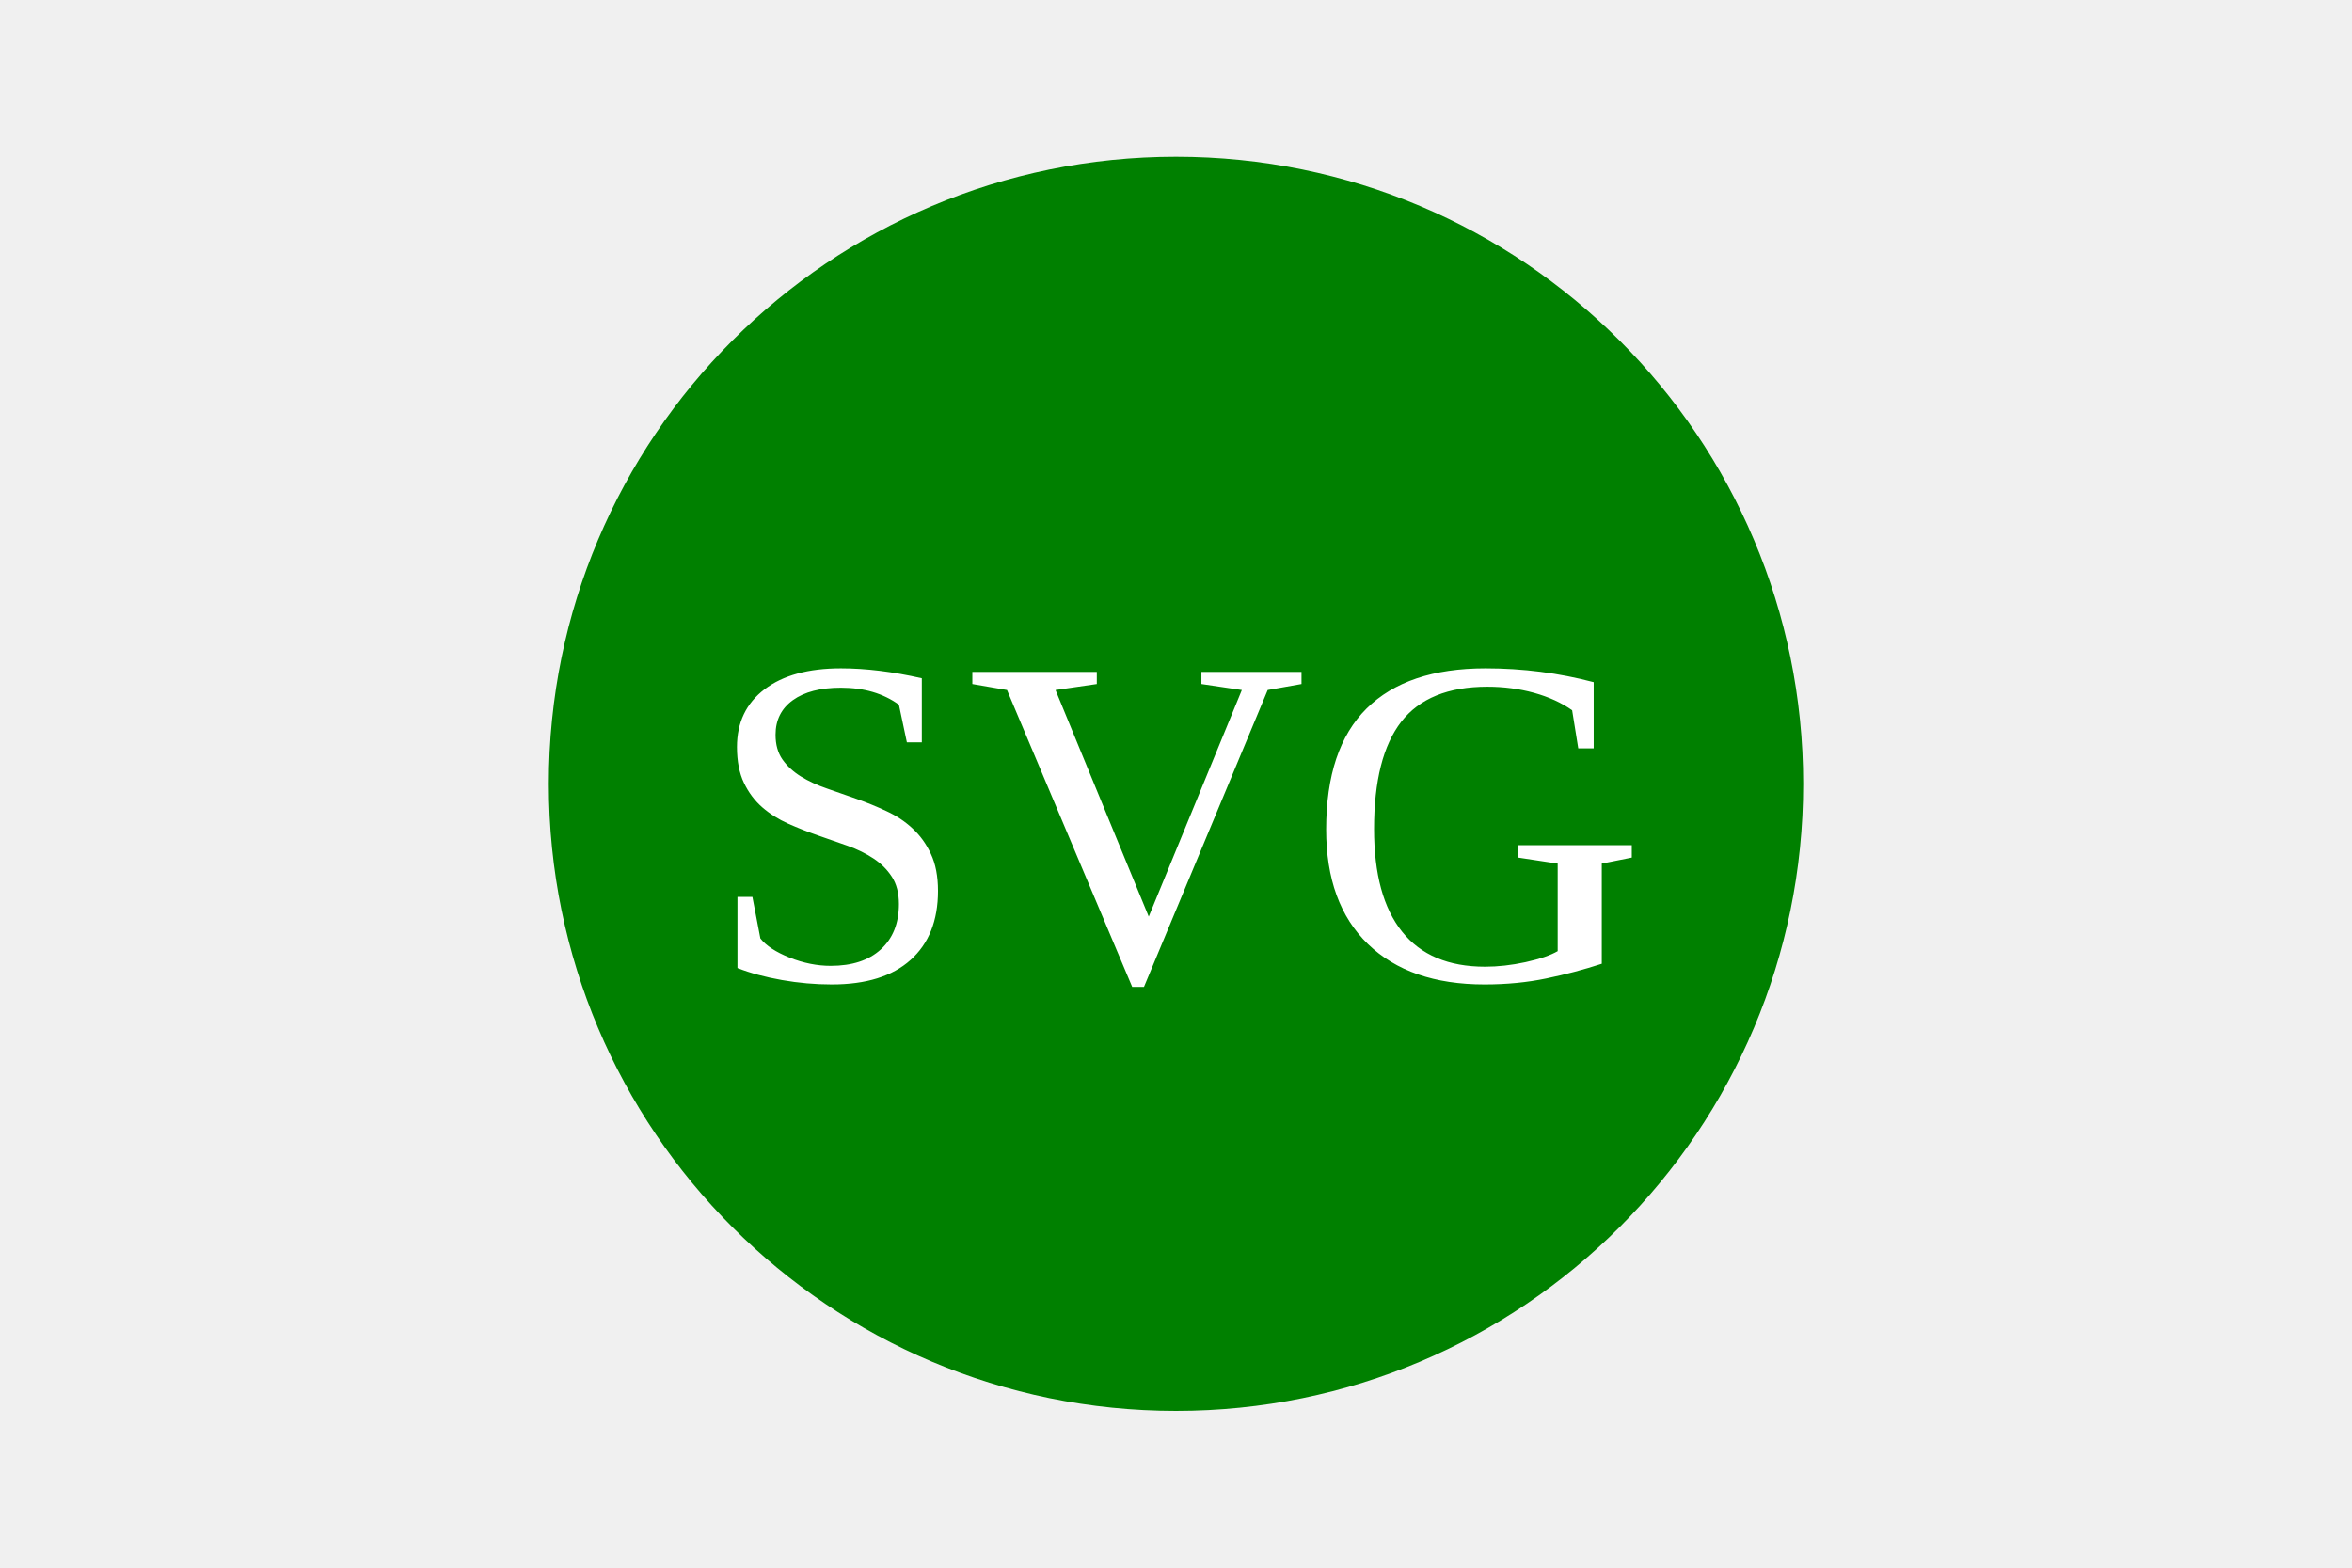
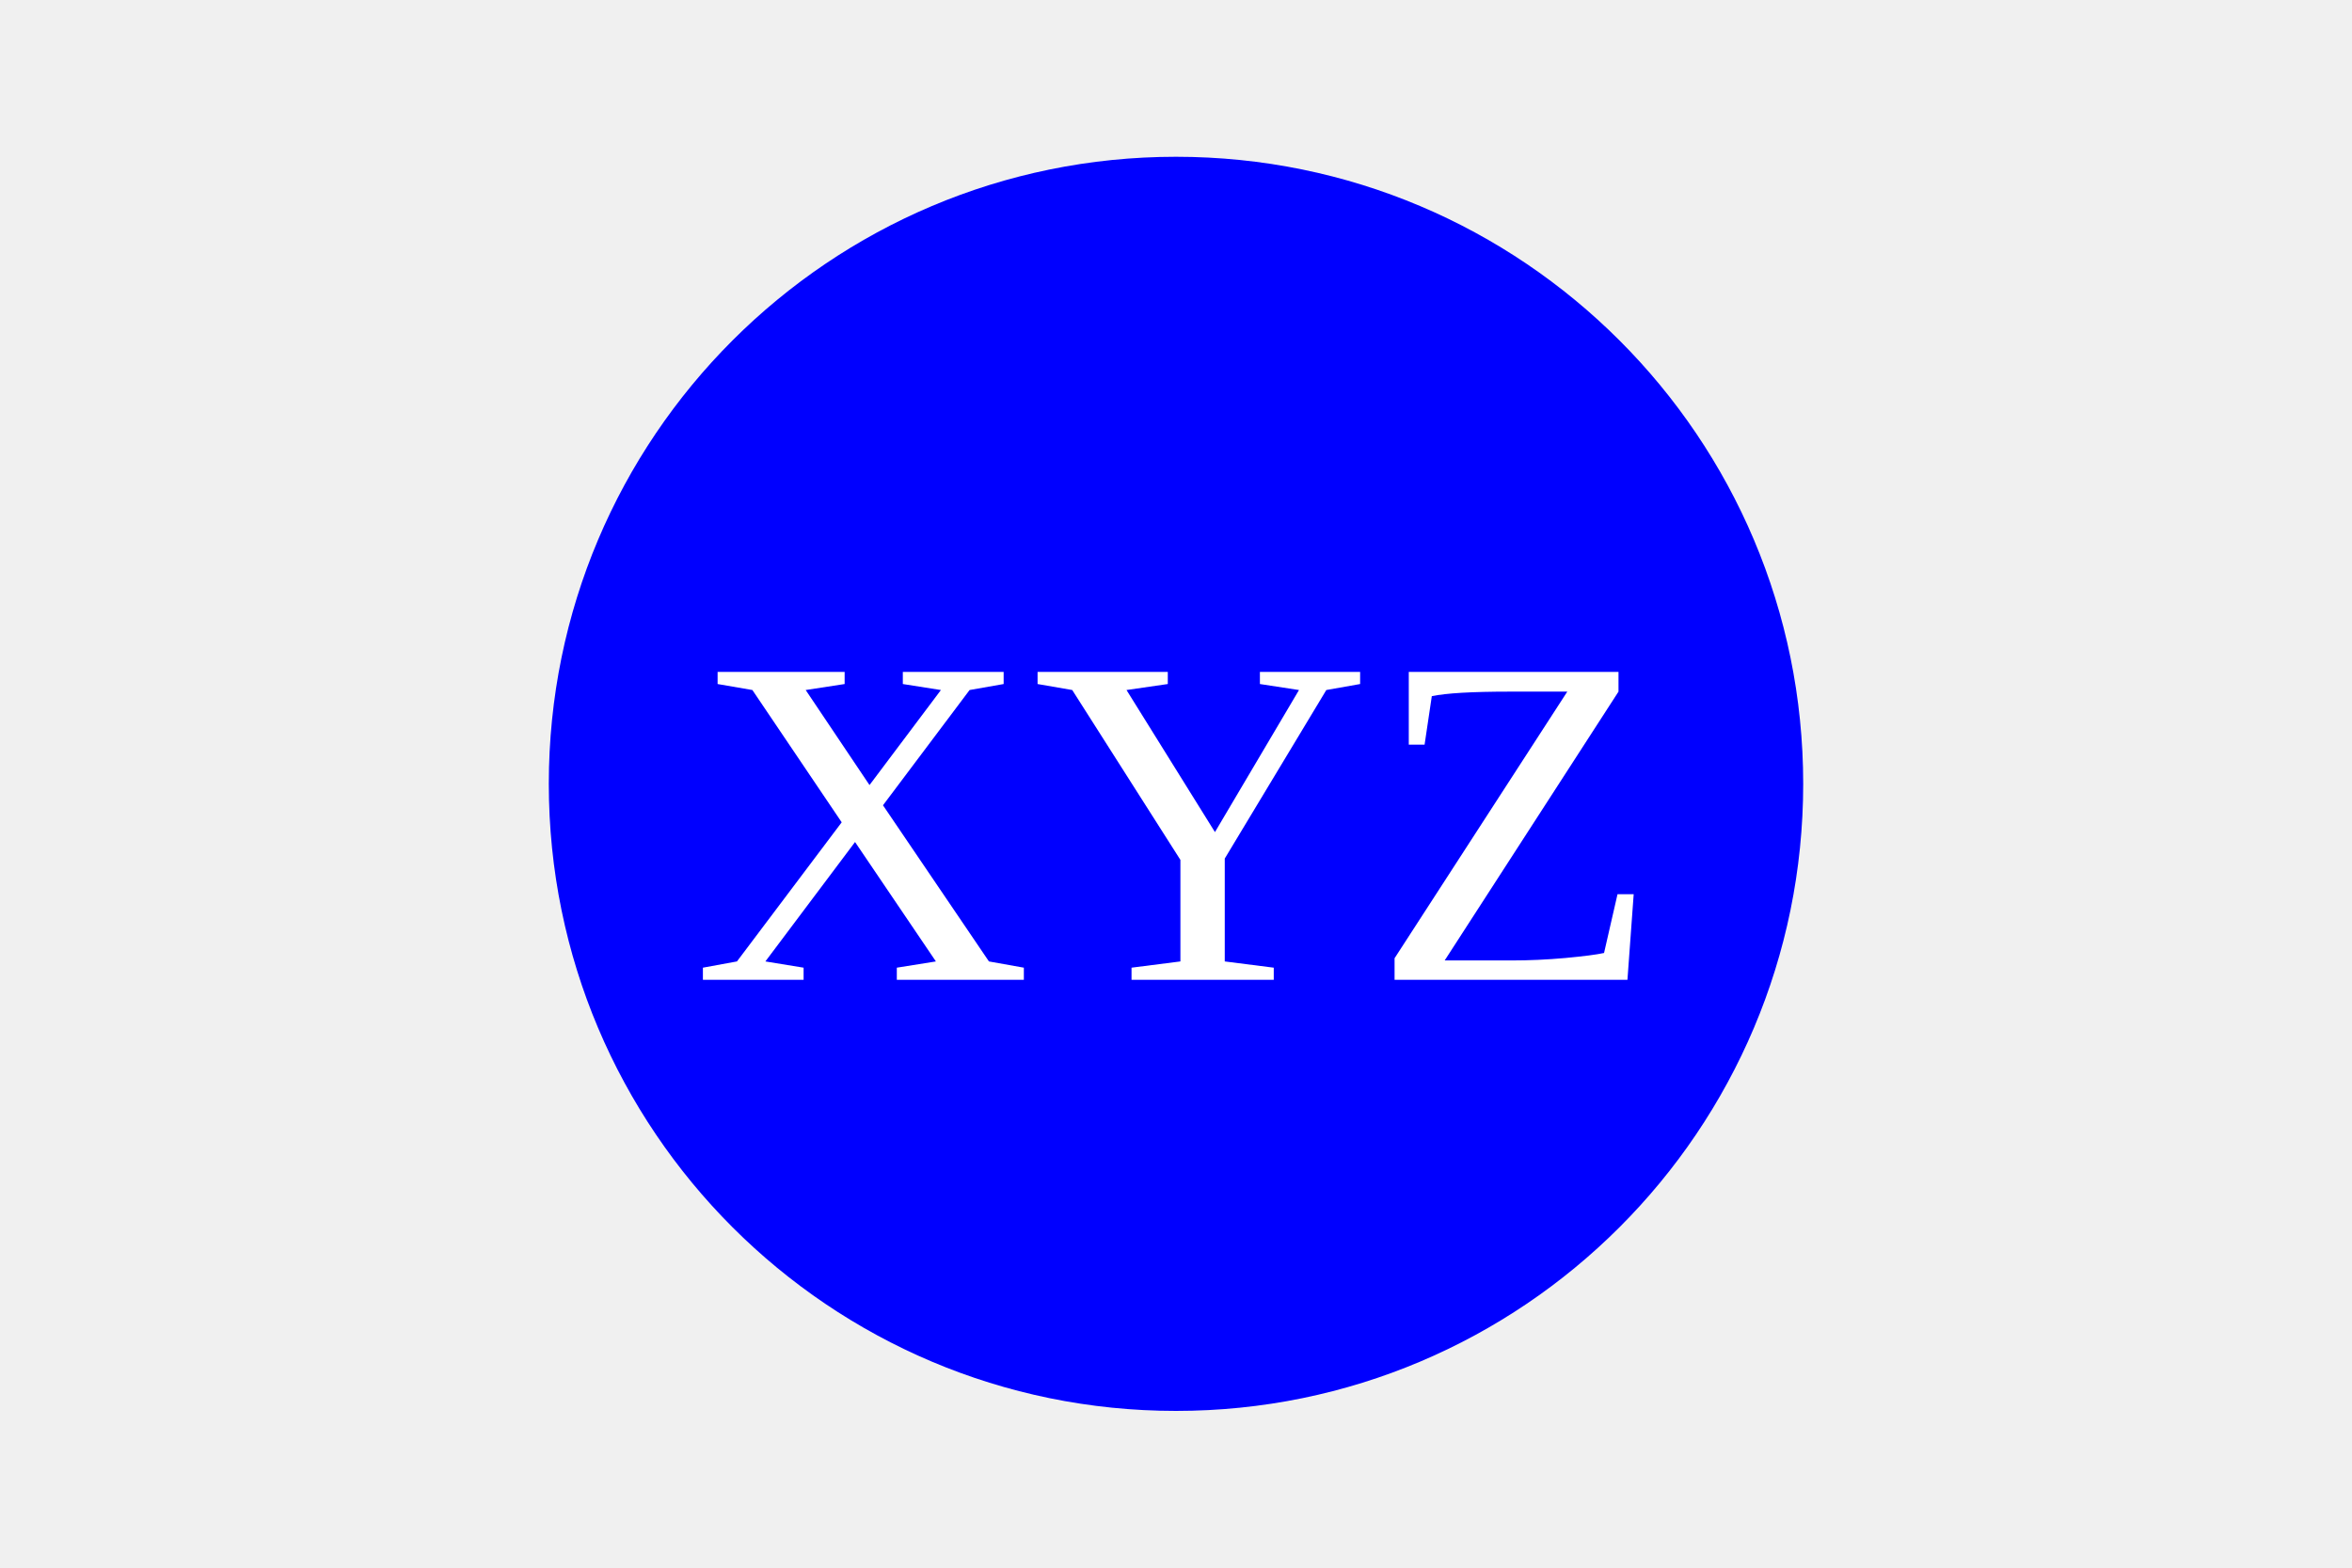
<svg xmlns="http://www.w3.org/2000/svg" version="1.1" width="300" height="200">
-   <circle cx="150" cy="100" r="80" fill="green" />
-   <text x="150" y="125" font-size="60" text-anchor="middle" fill="white">SVG</text>
+   <circle cx="150" cy="100" r="80" fill="blue" />
+   <text x="150" y="125" font-size="60" text-anchor="middle" fill="white">XYZ</text>
</svg>
